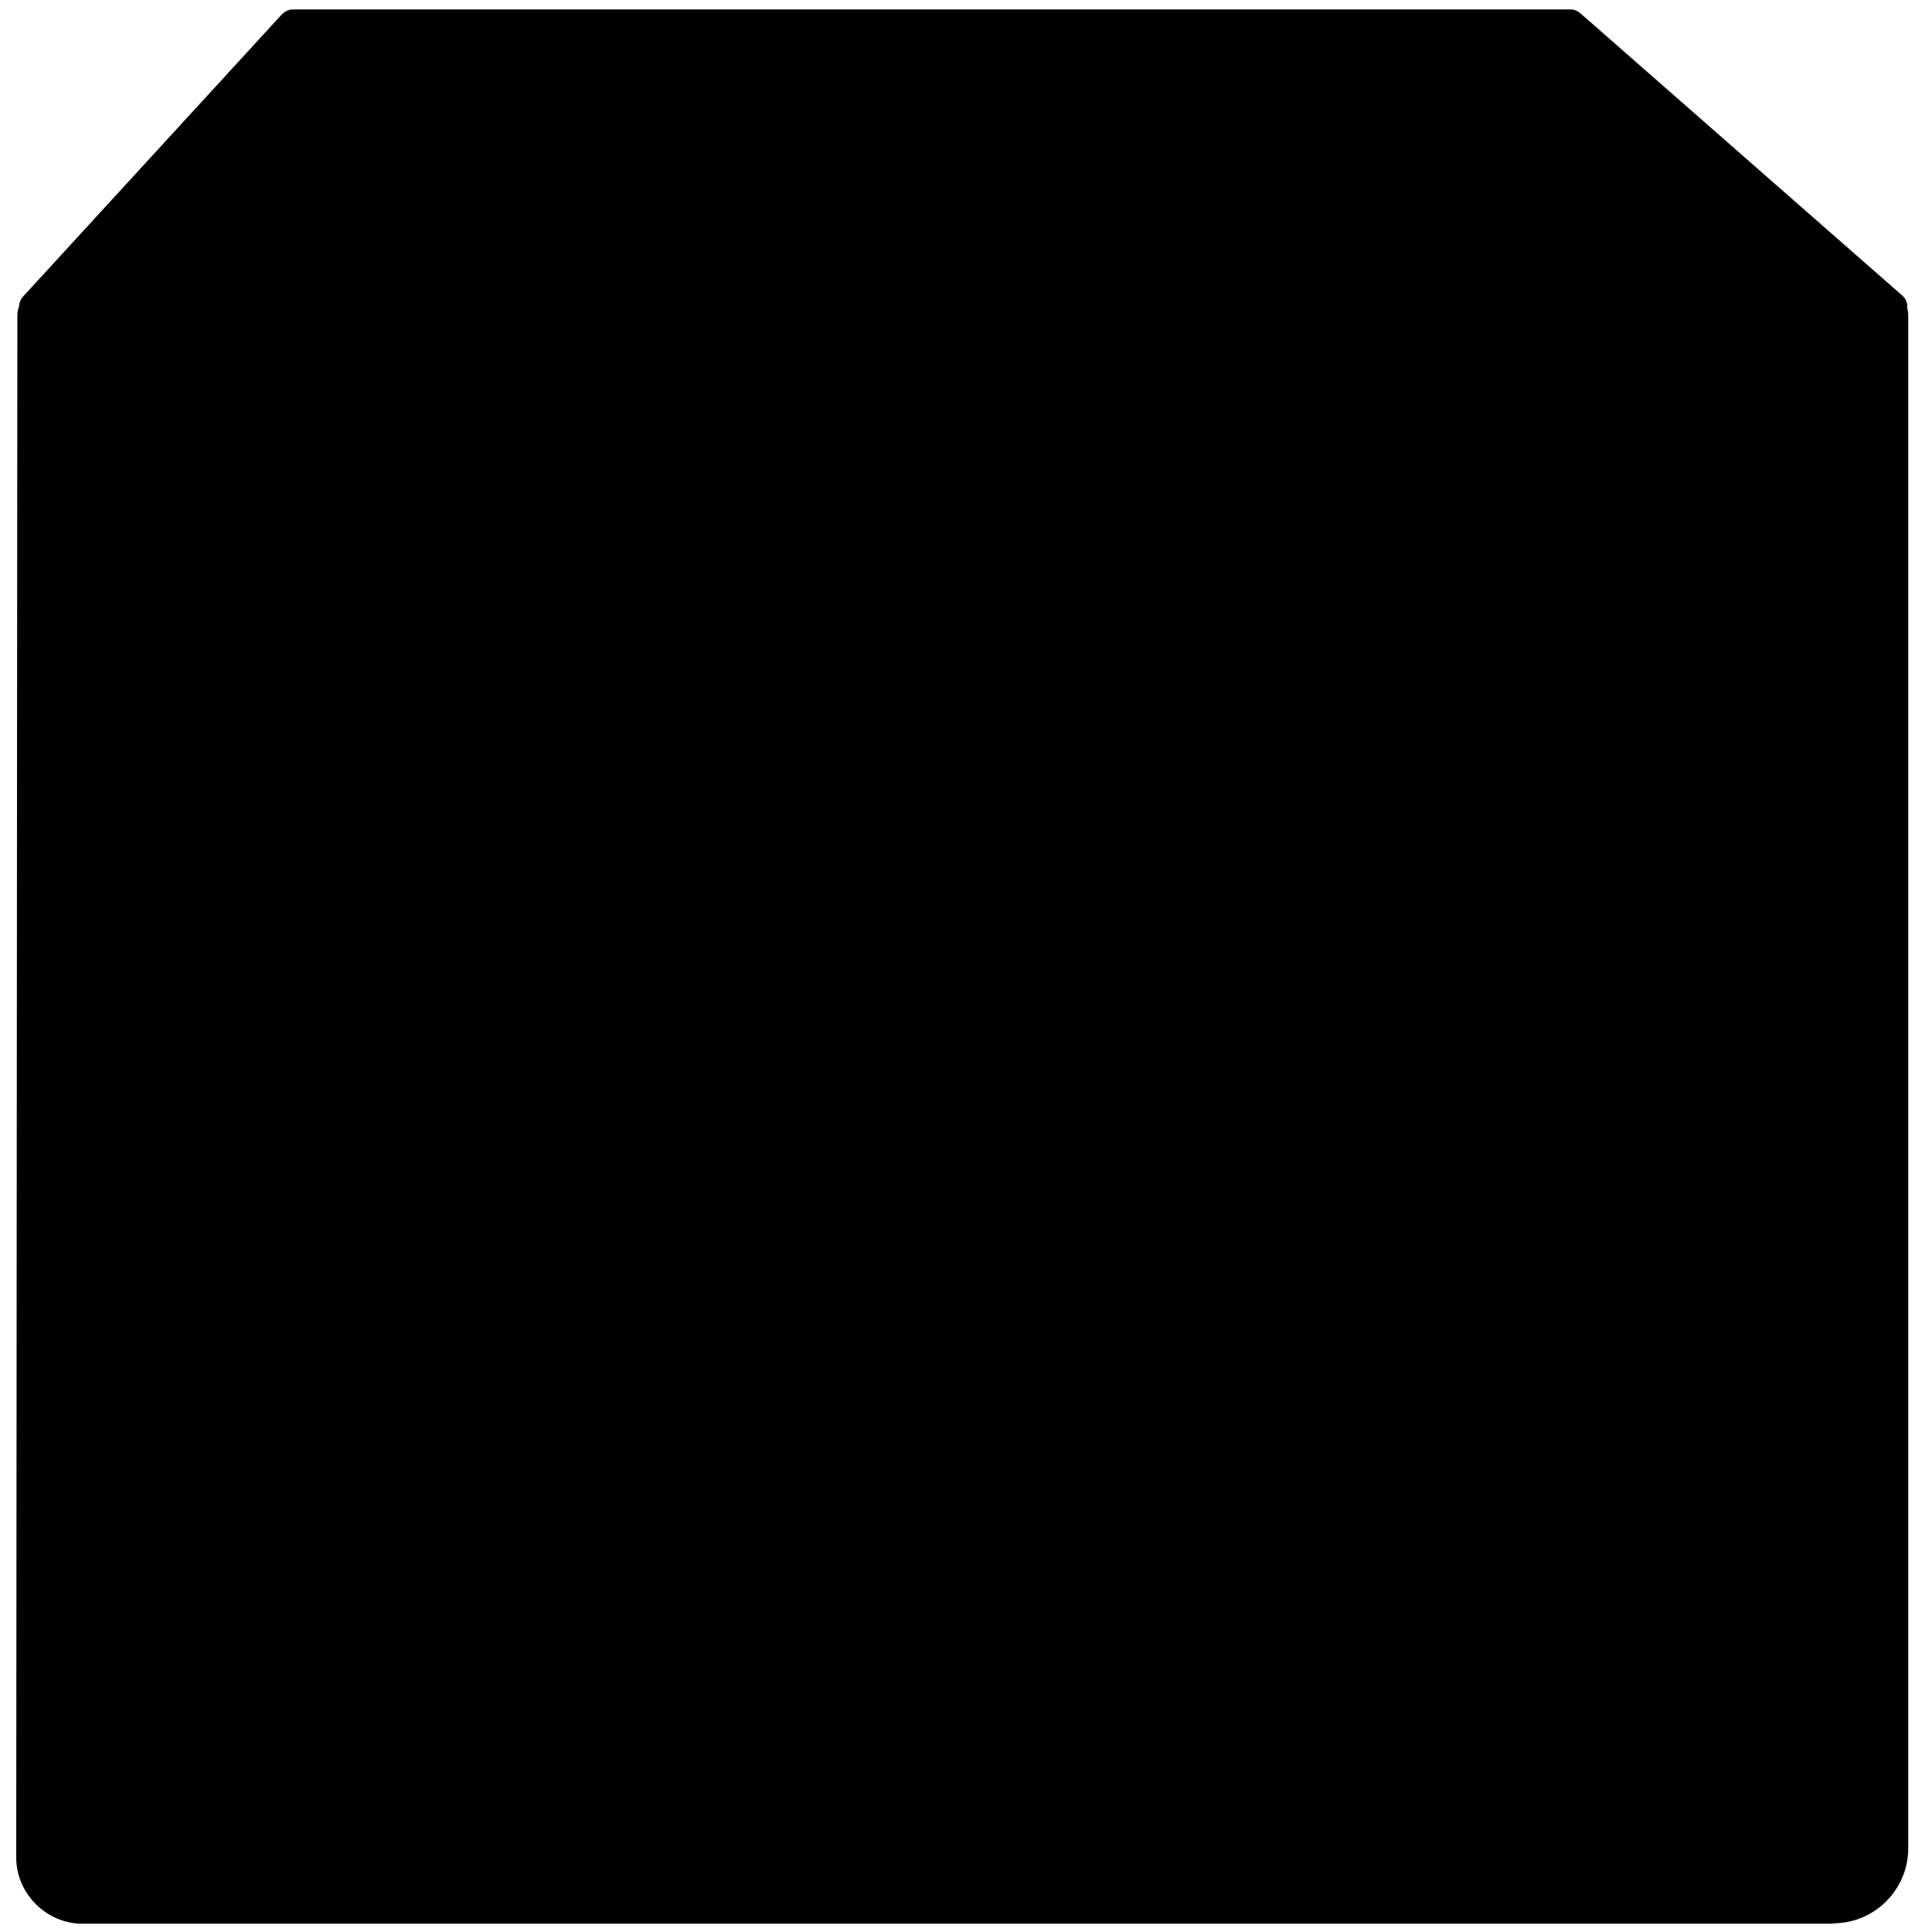
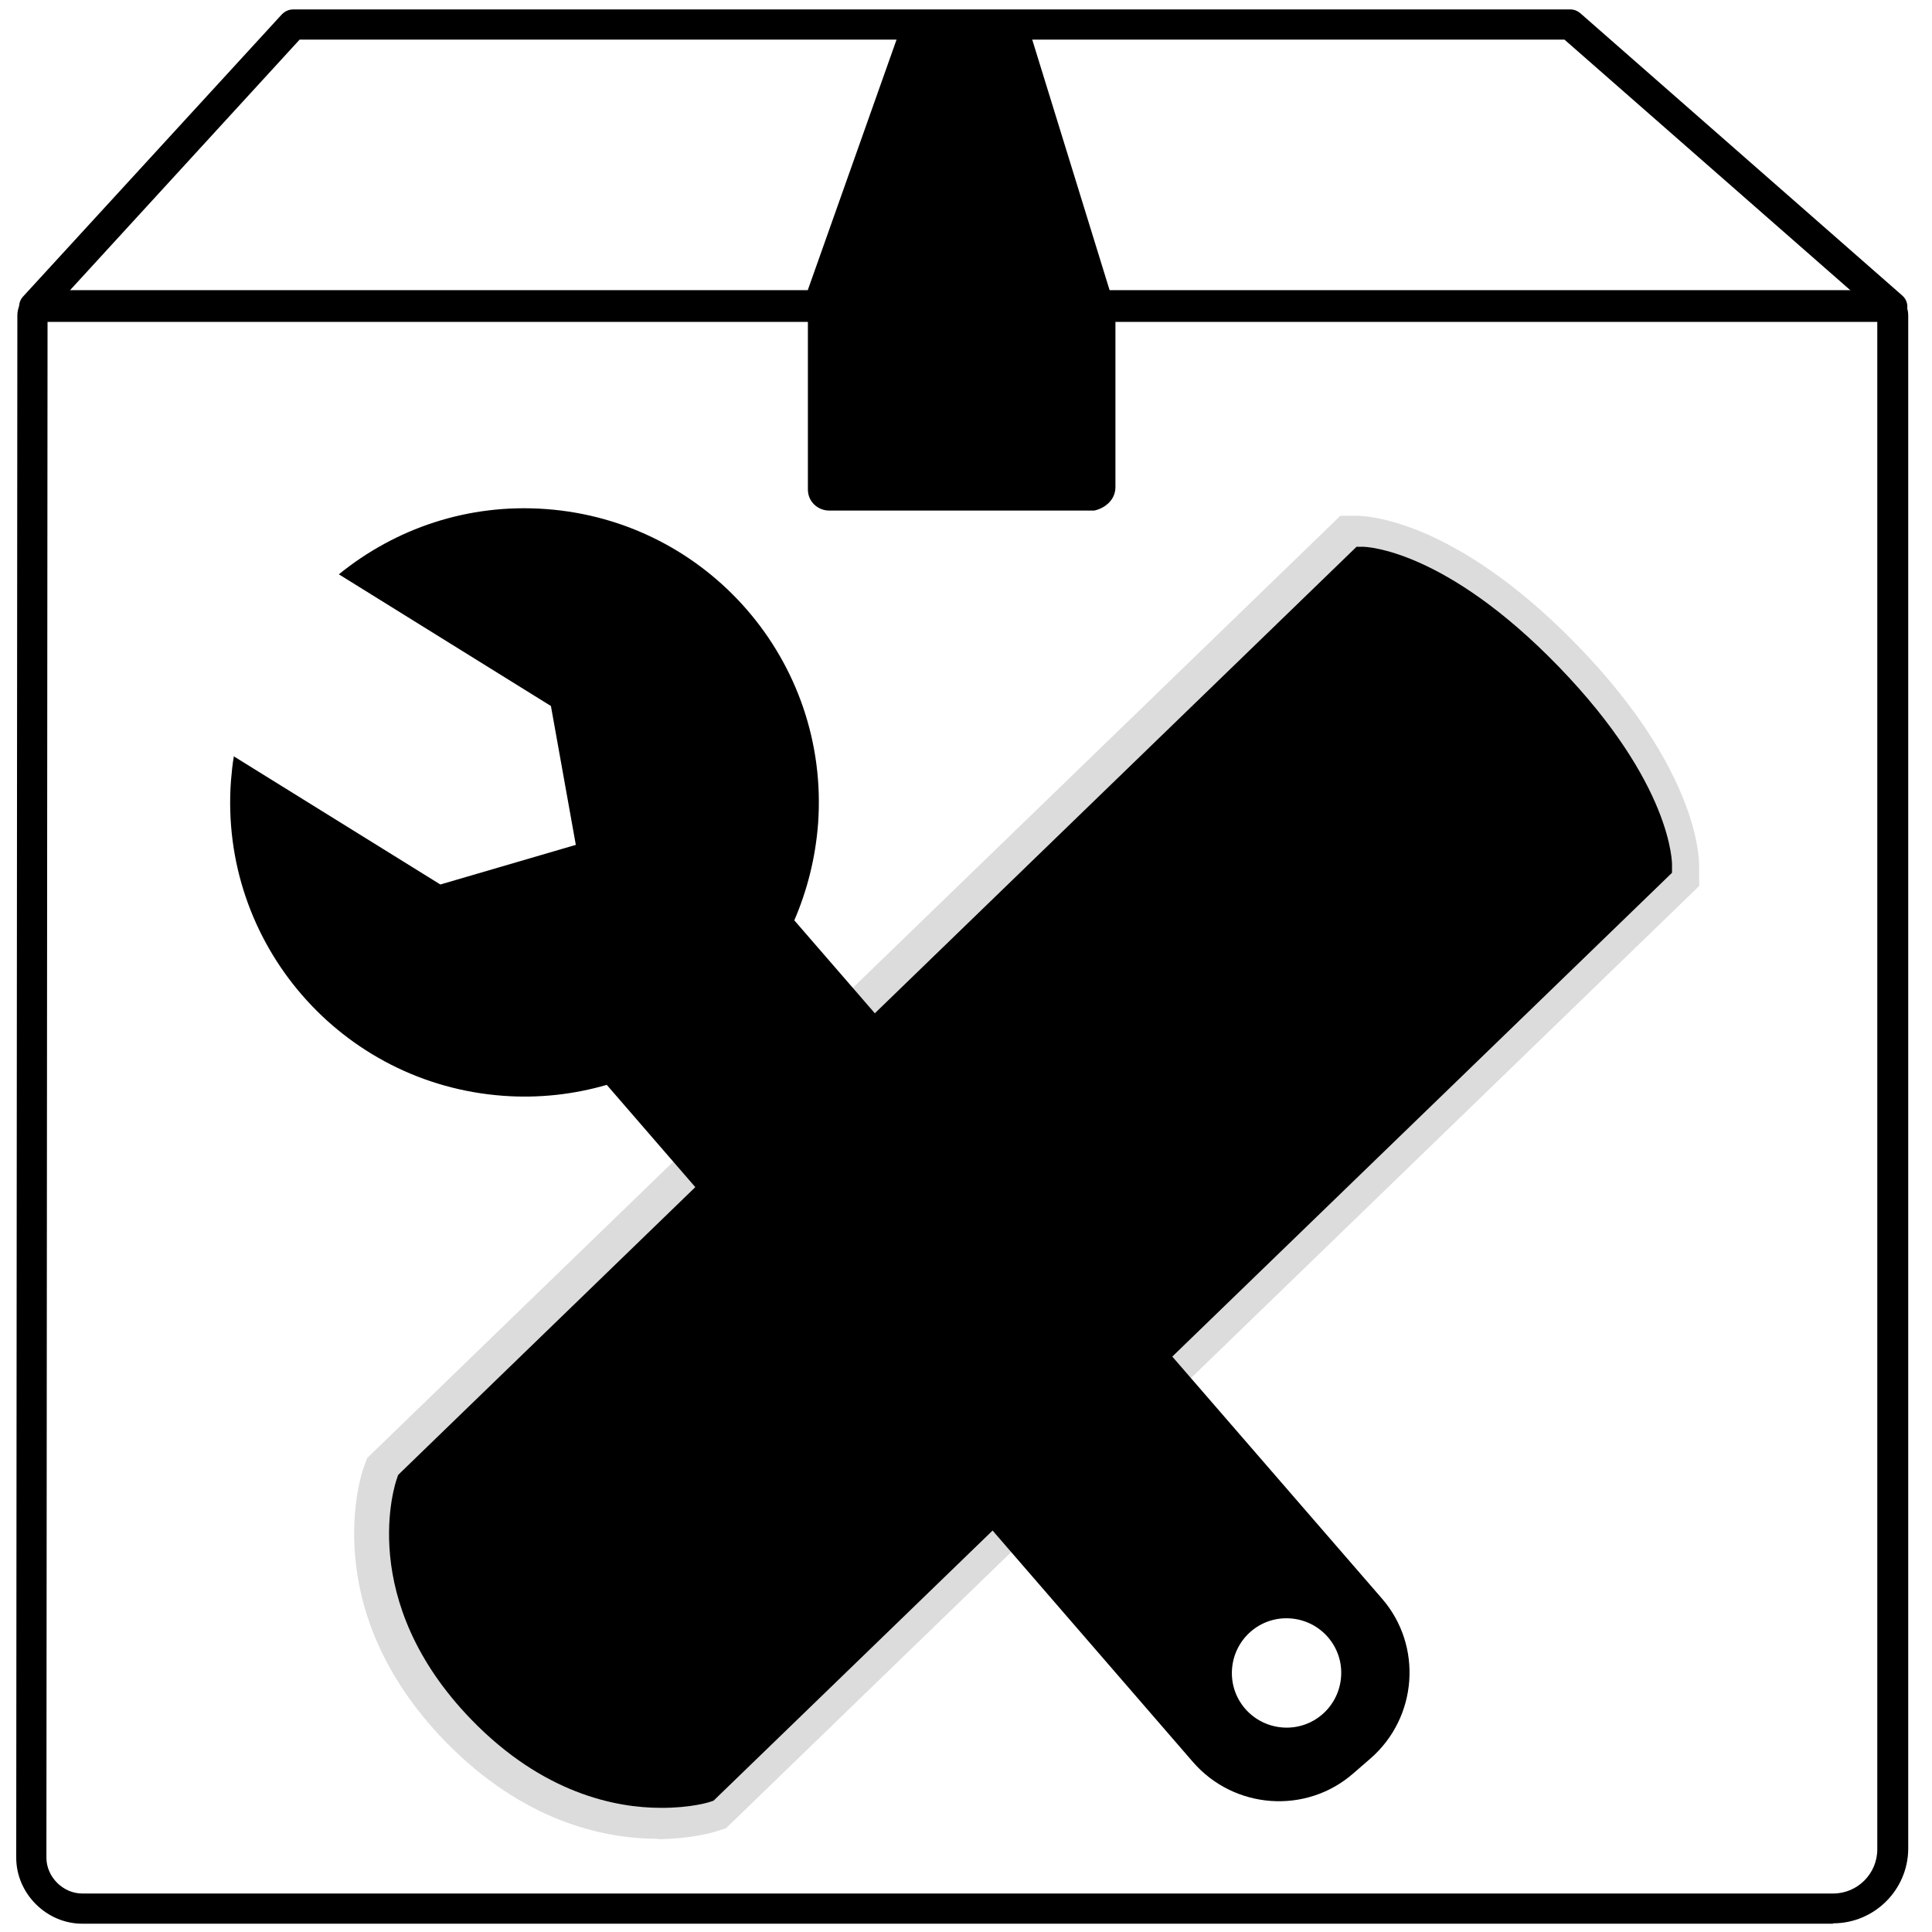
<svg xmlns="http://www.w3.org/2000/svg" id="Layer_1" version="1.1" viewBox="0 0 512 512">
  <defs>
    <style>
-       .st0, .st1 {
+       .st0 {
+         fill: currentColor;
+         fill-rule: evenodd;
+         opacity: .14;
+       }
+ 
+       .st1 {
+         fill: currentColor;
+         opacity: .22;
+       }
+ 
+       .st2 {
+         fill: currentColor;
+         fill-rule: evenodd;
+       }
+ 
+       .st3 {
        fill: currentColor;
      }

-       .st0, .st2 {
-         fill-rule: evenodd;
-       }
- 
-       .st2, .st3 {
-         fill: currentColor;
+       .st4 {
+         fill: none;
      }
    </style>
  </defs>
  <g>
    <g>
-       <polygon class="st1" points="77.6 6.5 416.1 6.5 501.4 81.3 9.1 81.3 77.6 6.5" />
+       <polygon class="st4" points="77.6 6.5 416.1 6.5 501.4 81.3 9.1 81.3 77.6 6.5" />
      <path class="st3" d="M501.4,85.3H9.1c-1.6,0-3-.9-3.7-2.4-.6-1.5-.4-3.1.7-4.3L74.7,3.8c.8-.8,1.8-1.3,3-1.3h338.5c1,0,1.9.4,2.6,1l85.3,74.8c1.3,1.1,1.7,2.9,1.1,4.4-.6,1.6-2.1,2.6-3.7,2.6ZM18.2,77.3h472.6L414.6,10.5H79.4L18.2,77.3Z" />
    </g>
    <g>
-       <path class="st1" d="M501.7,83.8c0-1.5-1.2-2.8-2.7-2.8H11.3c-1.5,0-2.7,1.2-2.7,2.7l-.3,408.7c0,7.3,6.2,13.5,13.5,13.5h464c8.4,0,15.7-6.7,15.7-15.7V83.8Z" />
+       <path class="st4" d="M501.7,83.8c0-1.5-1.2-2.8-2.7-2.8H11.3c-1.5,0-2.7,1.2-2.7,2.7l-.3,408.7c0,7.3,6.2,13.5,13.5,13.5h464c8.4,0,15.7-6.7,15.7-15.7V83.8Z" />
      <path class="st3" d="M485.8,509.8H21.8c-9.5,0-17.5-8-17.5-17.5l.3-408.7c0-3.7,3-6.7,6.7-6.7h487.7c1.8,0,3.5.7,4.8,2,1.3,1.3,1.9,3,1.9,4.8v406.3c-.1,10.9-9,19.7-19.9,19.7ZM12.6,85l-.3,407.3c0,5.1,4.4,9.5,9.5,9.5h464c6.5,0,11.7-5.3,11.7-11.7V85c.1,0-484.9,0-484.9,0Z" />
    </g>
    <path class="st3" d="M295.6,129.1v-47.2l-23.1-74.8h-33.7l-24.7,69.7v52.9c0,3.4,2.8,5.6,5.6,5.6h70.3c2.8-.6,5.6-2.8,5.6-6.2Z" />
  </g>
  <g>
    <path class="st3" d="M61.9,200.4l54.8,34,35.9-10.5-6.6-36.8-56.2-34.9c14.9-12.1,34.1-18.8,54.8-17.3,43,3.1,75.3,40.4,72.2,83.4-.7,9.1-2.9,17.7-6.3,25.6l155.7,179.7c10.9,12.5,9.5,31.6-3.1,42.5l-4.5,3.9c-12.5,10.9-31.6,9.5-42.5-3.1l-155.3-179.4c-8.6,2.5-17.9,3.6-27.4,2.9-43-3.1-75.3-40.4-72.2-83.4.2-2.3.4-4.5.8-6.7h0c0,0,0,0,0,0ZM326.5,442.3c-.6,8,5.4,14.9,13.4,15.5,8,.6,14.9-5.4,15.5-13.4.6-8-5.4-14.9-13.4-15.5-8-.6-14.9,5.4-15.5,13.4Z" />
    <g>
      <path class="st0" d="M174.4,487.3c-14.3,0-35.7-4.5-56.5-25.9-34.1-35.2-22.1-70.8-21.6-72.3l1-2.7,257.9-249.7h5.1c1.8.1,8.2.6,18.4,5.1,12.8,5.8,26.1,15.6,39.3,29.2,13.2,13.6,22.6,27.2,27.9,40.2,4.2,10.3,4.4,16.8,4.4,18.5v5.1c0,0-257.9,249.7-257.9,249.7l-2.8.9c-1,.3-6.6,1.9-15.1,2h0Z" />
      <g>
        <path class="st2" d="M410.1,179.6c-29.2-30.2-49-30.5-49-30.5l-252.1,244.1s-10.4,29.6,18.8,59.8c29.2,30.2,59.1,20.8,59.1,20.8l252.1-244.1s.3-19.8-28.9-50Z" />
        <path class="st3" d="M175.2,479.1c-12.2,0-31.4-3.9-50.3-23.4-30.6-31.6-20.2-62.6-19.7-63.9l.3-.9.7-.7,253.3-245.3h1.7c.9,0,21.8.7,51.9,31.8,30,31,30.1,52,30,52.9v1.7s-254,245.9-254,245.9l-.9.3c-.5.2-5.3,1.6-12.8,1.6ZM112.4,395.3c-1.4,4.9-6.5,29.3,18.2,54.8,24.7,25.5,49.3,21.2,54.2,20l250-242.1c-.7-5-4.7-21.9-27.6-45.7h0c-22.9-23.7-39.8-28.3-44.8-29.1l-250,242.1Z" />
      </g>
      <g>
        <path class="st1" d="M380.3,192.7c-8.9-.3-16.3,6.7-16.5,15.6-.3,8.9,6.7,16.3,15.6,16.5s16.3-6.7,16.5-15.6c.3-8.9-6.7-16.3-15.6-16.5Z" />
        <path class="st1" d="M307.7,295.4c-6.3,6.1-6.5,16.3-.4,22.6,3.1,3.2,7.3,4.9,11.5,4.9s8-1.5,11.1-4.5c6.3-6.1,6.5-16.3.4-22.6-6.1-6.3-16.3-6.5-22.6-.4Z" />
        <path class="st1" d="M277.5,324.6c-6.3,6.1-6.5,16.3-.4,22.6,3,3.1,7,4.8,11.2,4.9,0,0,.2,0,.3,0,4.2,0,8.1-1.6,11.1-4.5,3.1-3,4.8-7,4.9-11.2,0-4.3-1.5-8.3-4.5-11.4-6.1-6.3-16.3-6.5-22.6-.4Z" />
        <path class="st1" d="M318.7,226.2c-5.8,5.6-9,13.1-9.1,21.1s2.9,15.6,8.4,21.4c5.9,6.1,13.7,9.1,21.6,9.1,7.5,0,15.1-2.8,20.9-8.4,5.8-5.6,9-13.1,9.1-21.1s-2.9-15.6-8.4-21.4c-11.5-11.9-30.6-12.2-42.4-.7Z" />
        <path class="st1" d="M279.8,282.6c4.2,0,8.1-1.6,11.1-4.5,3.1-3,4.8-7,4.9-11.2,0-4.3-1.5-8.3-4.5-11.4s-7-4.8-11.2-4.9c-4.3,0-8.3,1.5-11.4,4.5-3.1,3-4.8,7-4.9,11.2s1.5,8.3,4.5,11.4,7,4.8,11.2,4.9c0,0,.2,0,.3,0Z" />
        <path class="st1" d="M238.5,284.3c-6.3,6.1-6.5,16.3-.4,22.6,3,3.1,7,4.8,11.2,4.9,0,0,.2,0,.3,0,4.2,0,8.1-1.6,11.1-4.5,3.1-3,4.8-7,4.9-11.2,0-4.3-1.5-8.3-4.5-11.4-6.1-6.3-16.3-6.5-22.6-.4Z" />
      </g>
    </g>
  </g>
</svg>
